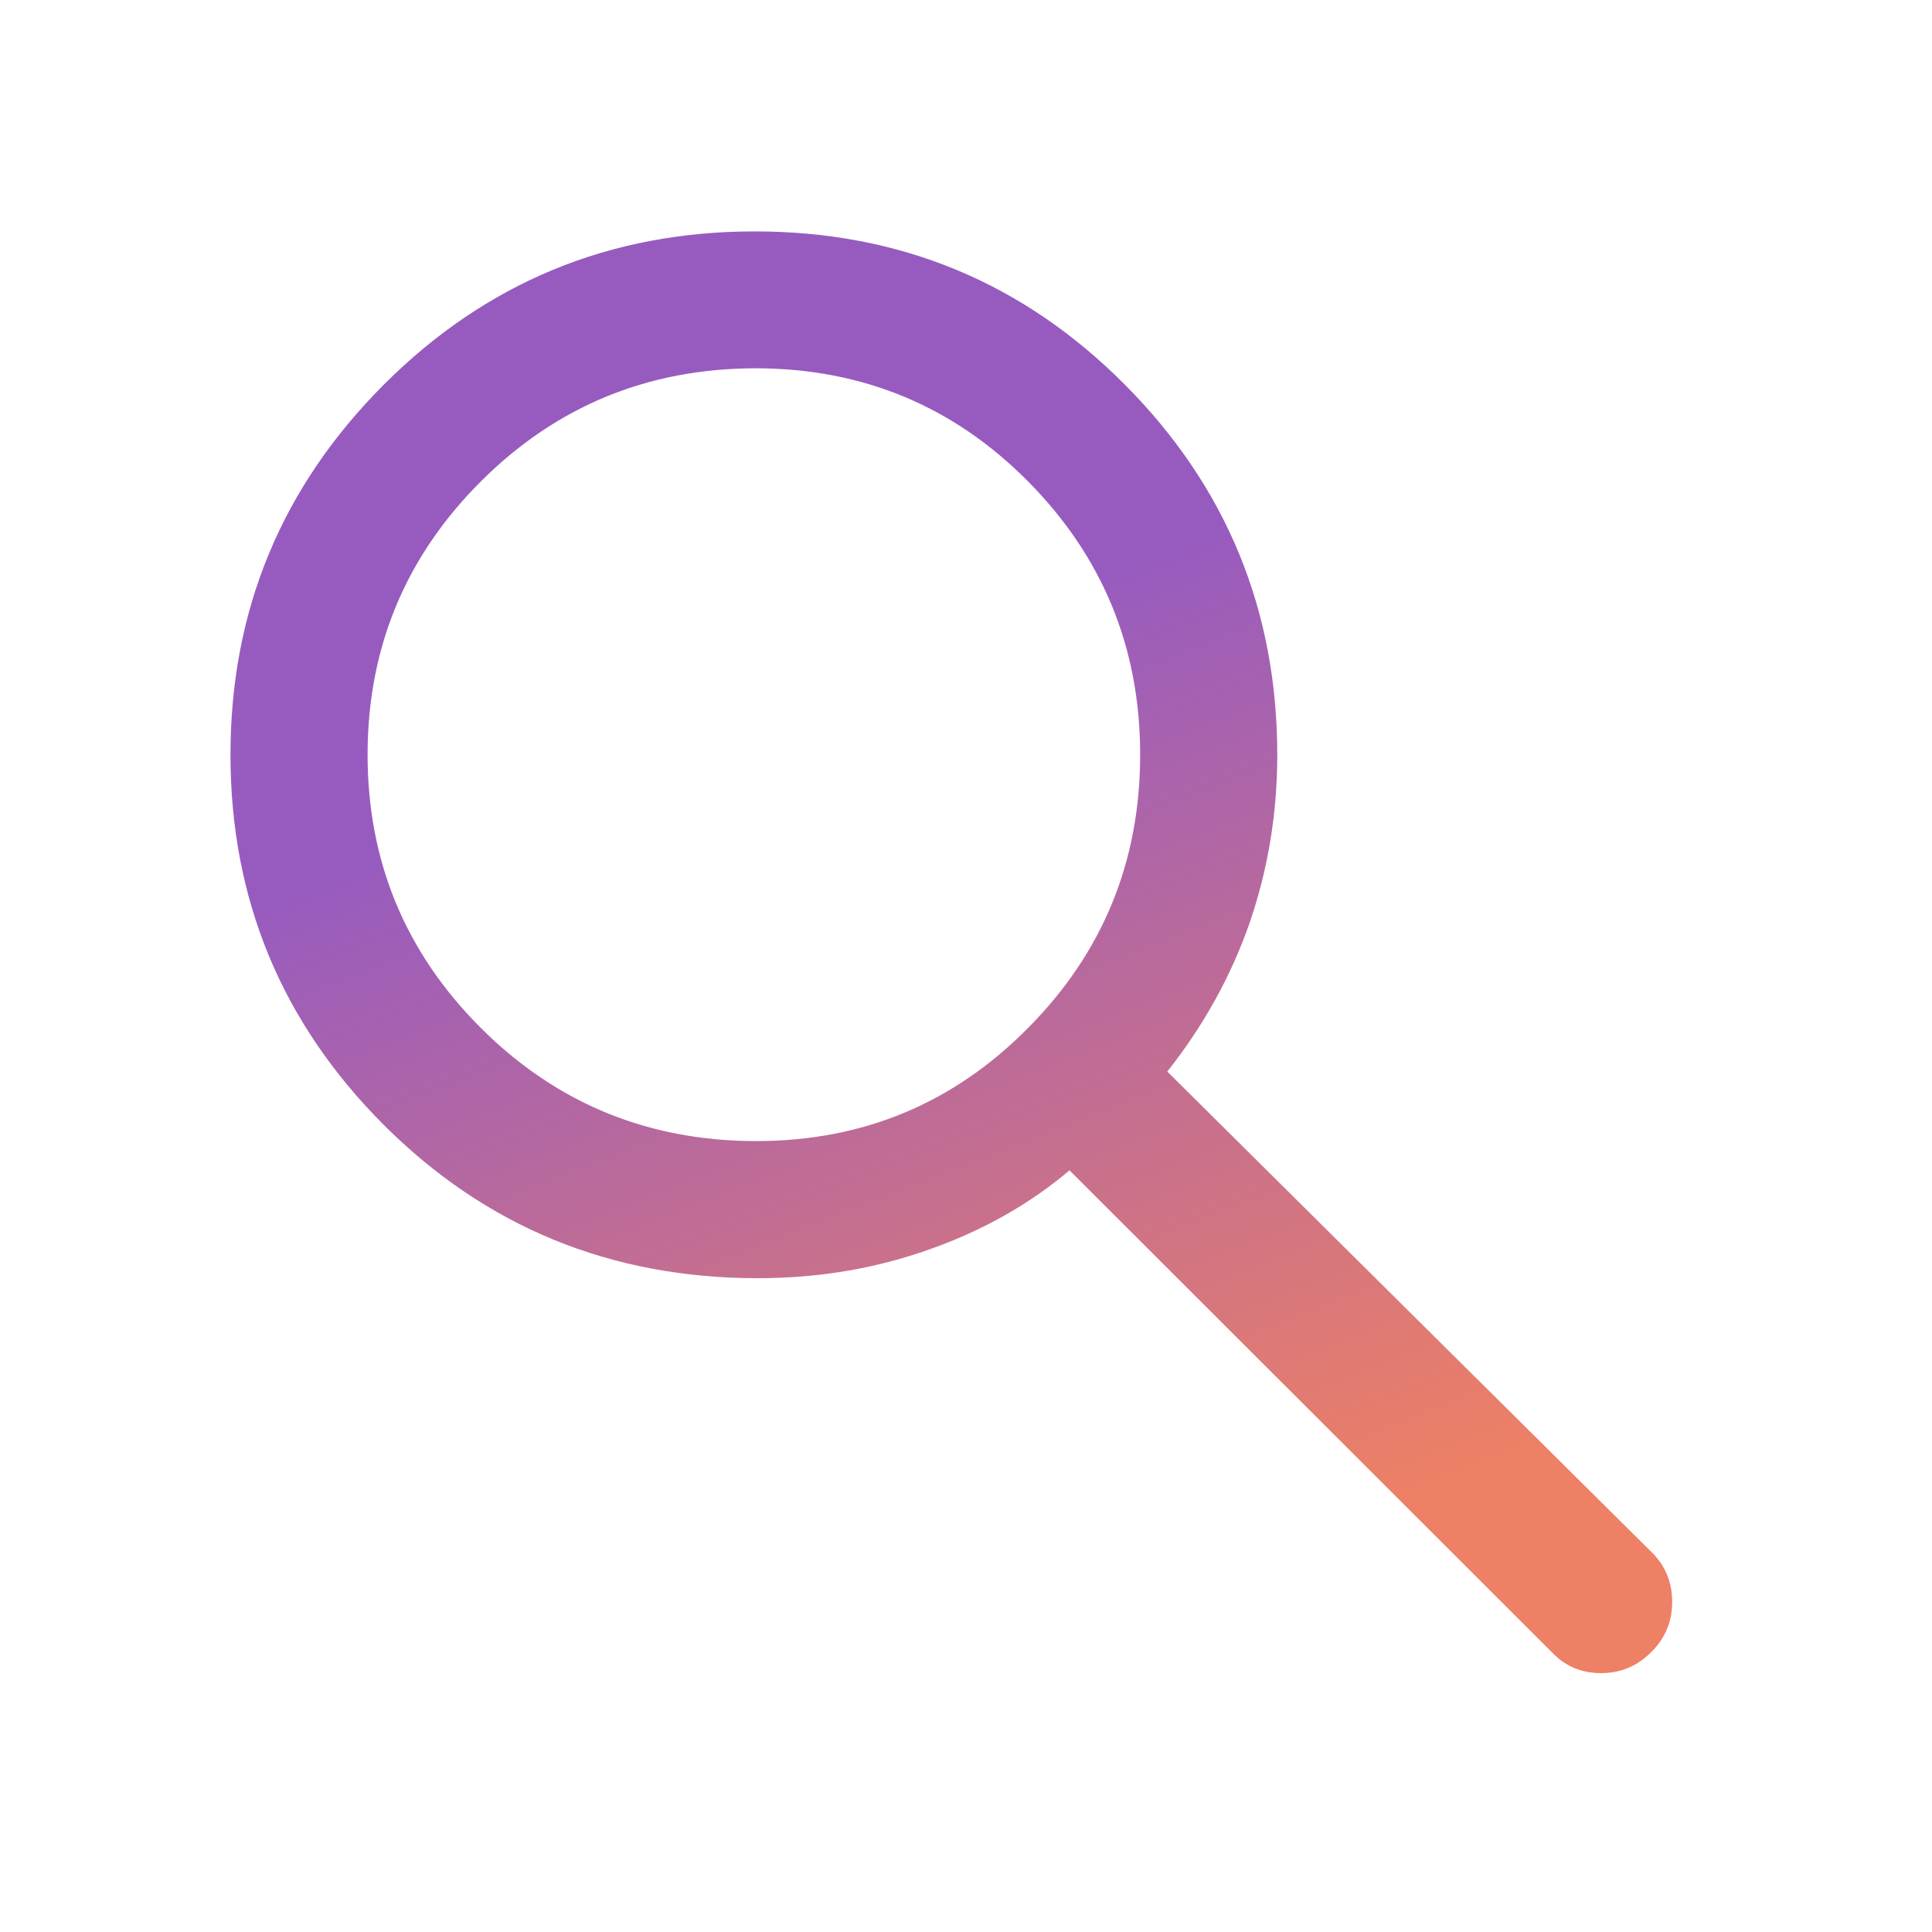
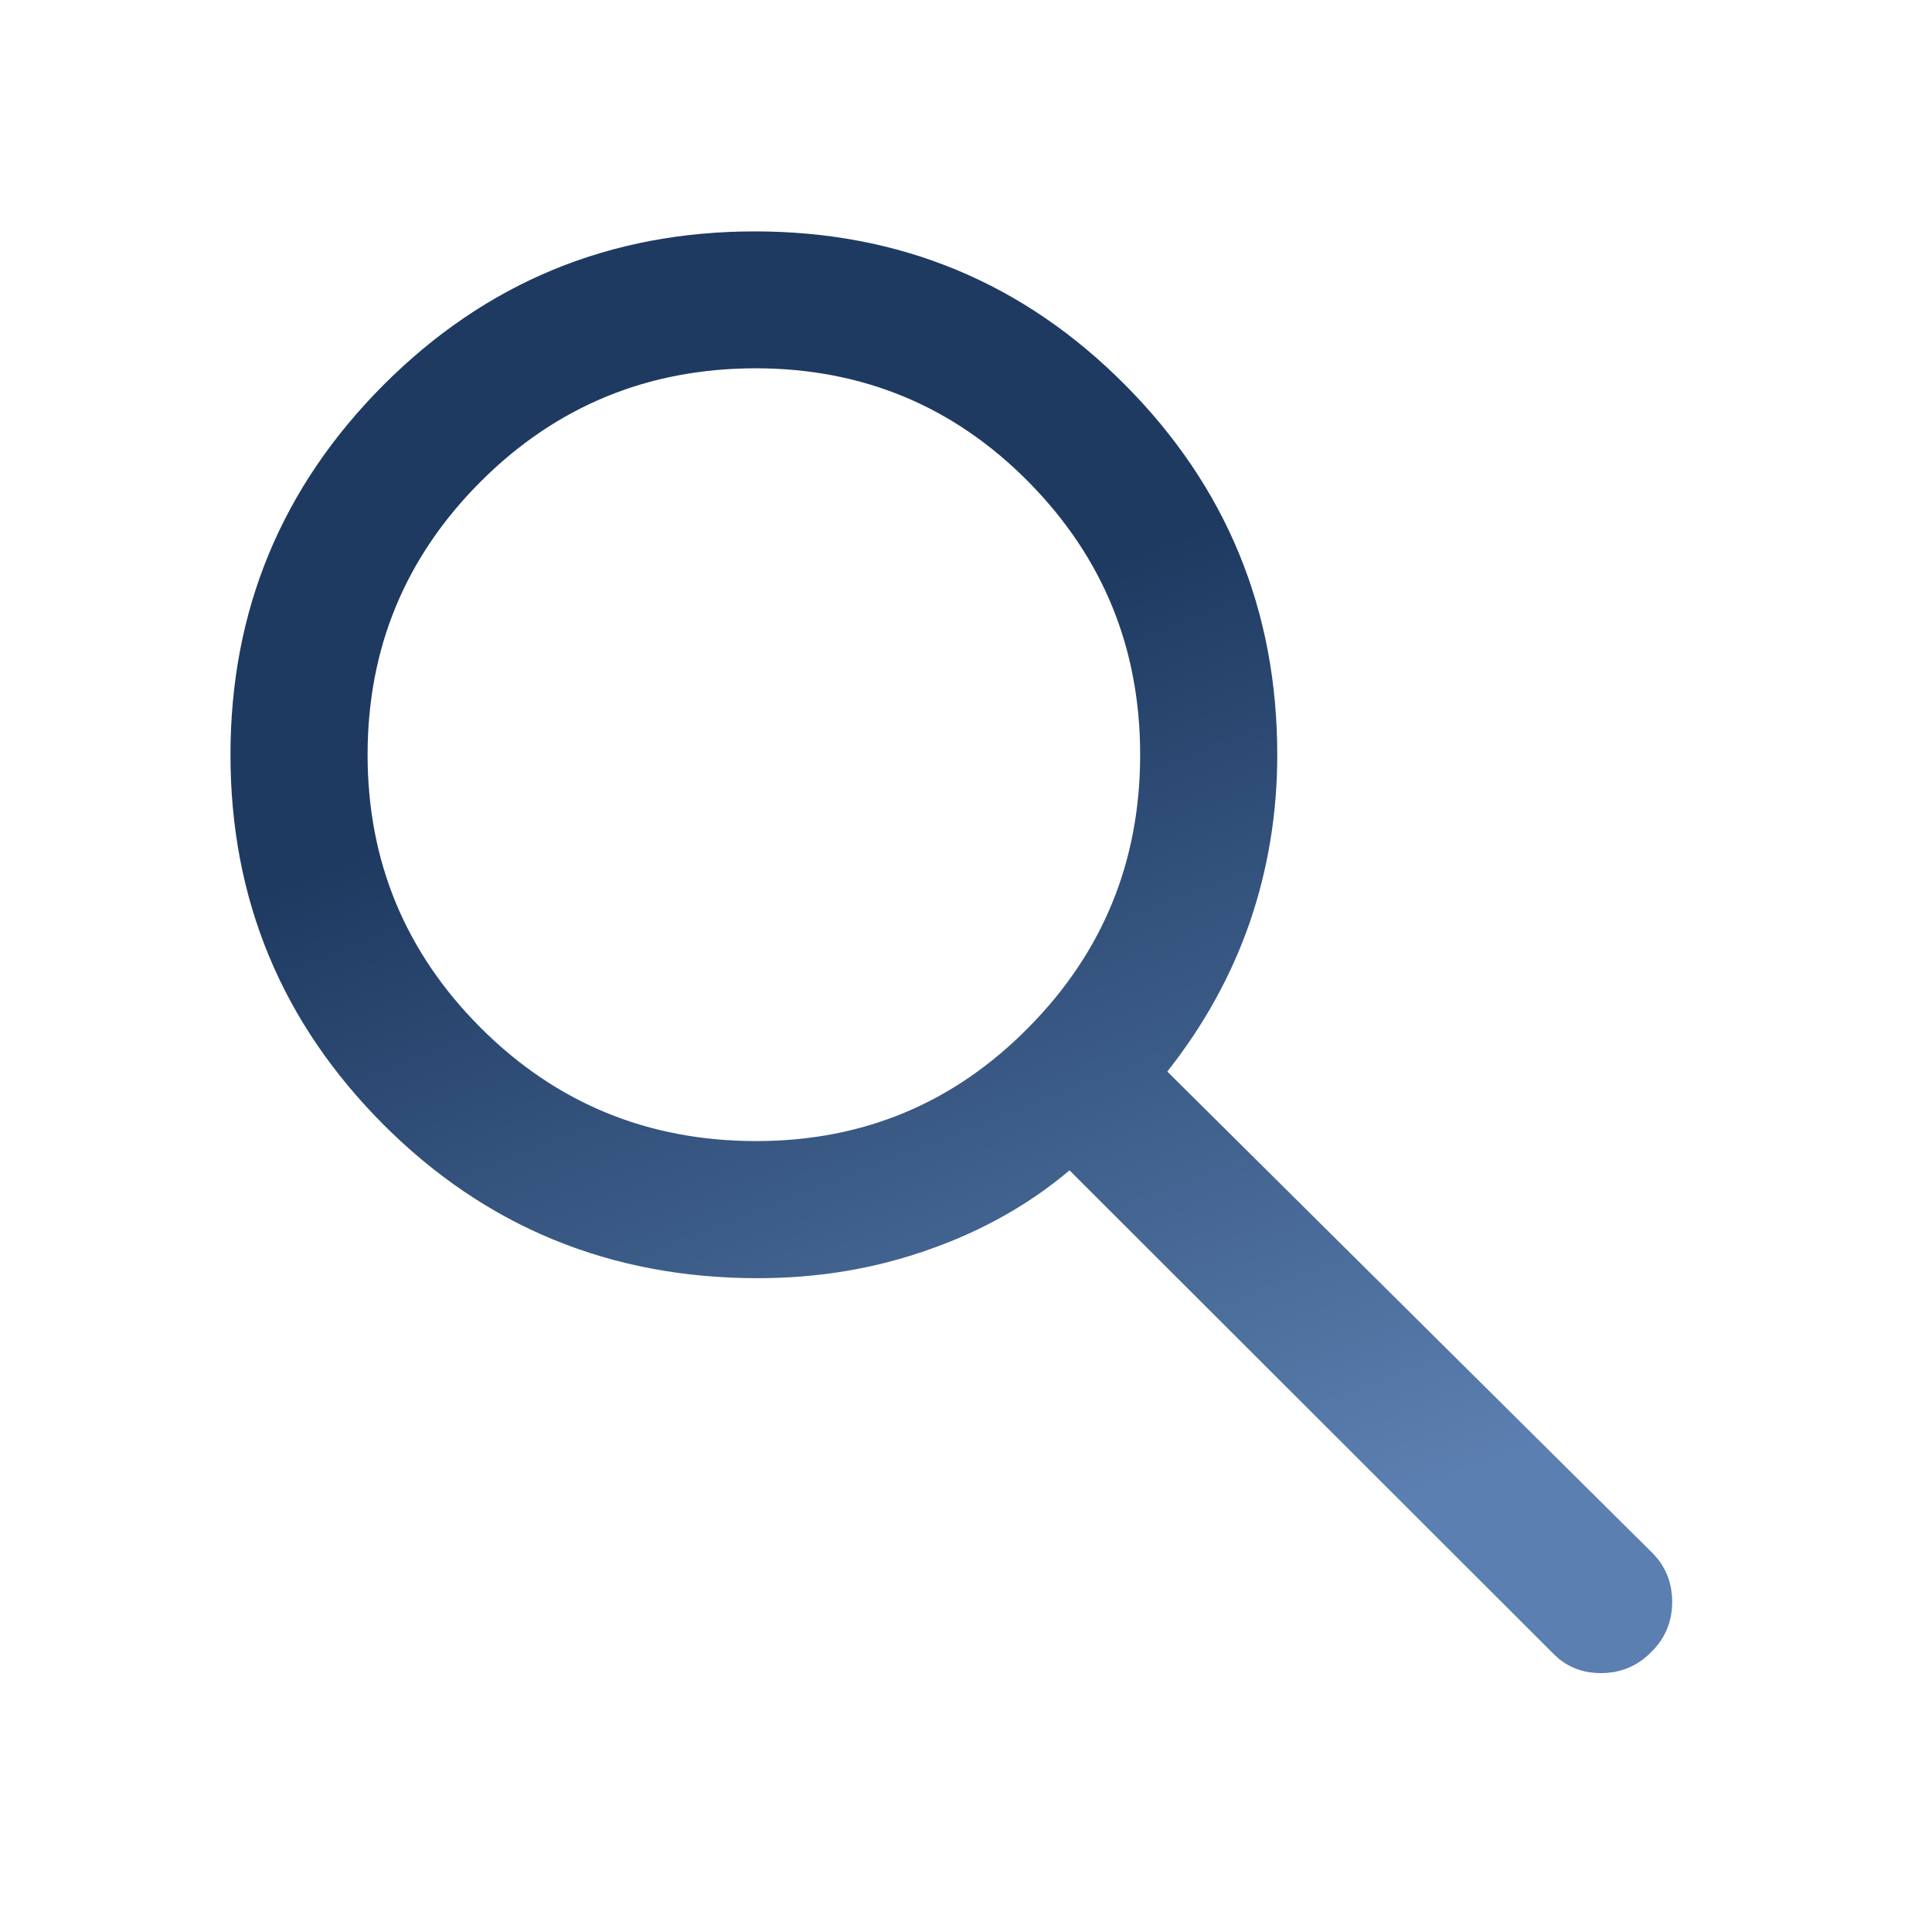
<svg xmlns="http://www.w3.org/2000/svg" preserveAspectRatio="none" overflow="visible" style="display: block;" width="8.37" height="8.37" viewBox="0 0 8.37 8.37" fill="none">
  <g id="search">
    <path id="Vector" d="M3.27 1.235C3.837 1.235 4.312 1.432 4.708 1.83C5.105 2.229 5.301 2.705 5.301 3.271C5.301 3.498 5.265 3.714 5.195 3.919C5.124 4.124 5.018 4.317 4.874 4.499L4.747 4.662L4.894 4.808L6.991 6.889L6.992 6.89C7.005 6.902 7.012 6.914 7.012 6.94C7.012 6.965 7.005 6.978 6.99 6.992L6.989 6.993C6.974 7.009 6.961 7.016 6.936 7.016C6.911 7.016 6.903 7.01 6.892 6.998L6.886 6.992L4.797 4.905L4.646 4.754L4.483 4.893C4.333 5.02 4.155 5.121 3.948 5.194H3.947C3.743 5.267 3.522 5.305 3.283 5.305C2.705 5.305 2.224 5.106 1.826 4.708C1.428 4.309 1.231 3.834 1.231 3.27C1.231 2.706 1.428 2.231 1.827 1.831C2.226 1.432 2.703 1.235 3.27 1.235ZM3.276 1.363C2.747 1.363 2.289 1.551 1.918 1.922C1.548 2.292 1.36 2.746 1.36 3.27C1.36 3.793 1.548 4.247 1.918 4.617C2.289 4.988 2.747 5.176 3.276 5.176C3.8 5.176 4.253 4.988 4.62 4.616C4.987 4.246 5.172 3.792 5.172 3.27C5.172 2.747 4.987 2.294 4.62 1.923C4.253 1.552 3.8 1.364 3.276 1.363Z" fill="url(#paint0_linear_0_12)" stroke="url(#paint1_linear_0_12)" stroke-width="0.465" />
  </g>
  <defs>
    <linearGradient id="paint0_linear_0_12" x1="9.358" y1="5.205" x2="7.823" y2="1.265" gradientUnits="userSpaceOnUse">
-       <stop stop-color="#ED8065" />
-       <stop offset="1" stop-color="#975BC0" />
+       <stop stop-color="#5B7FB0" />
+       <stop offset="1" stop-color="#1E3A61" />
    </linearGradient>
    <linearGradient id="paint1_linear_0_12" x1="9.358" y1="5.205" x2="7.823" y2="1.265" gradientUnits="userSpaceOnUse">
-       <stop stop-color="#ED8065" />
-       <stop offset="1" stop-color="#975BC0" />
+       <stop stop-color="#5B7FB0" />
+       <stop offset="1" stop-color="#1E3A61" />
    </linearGradient>
  </defs>
</svg>
